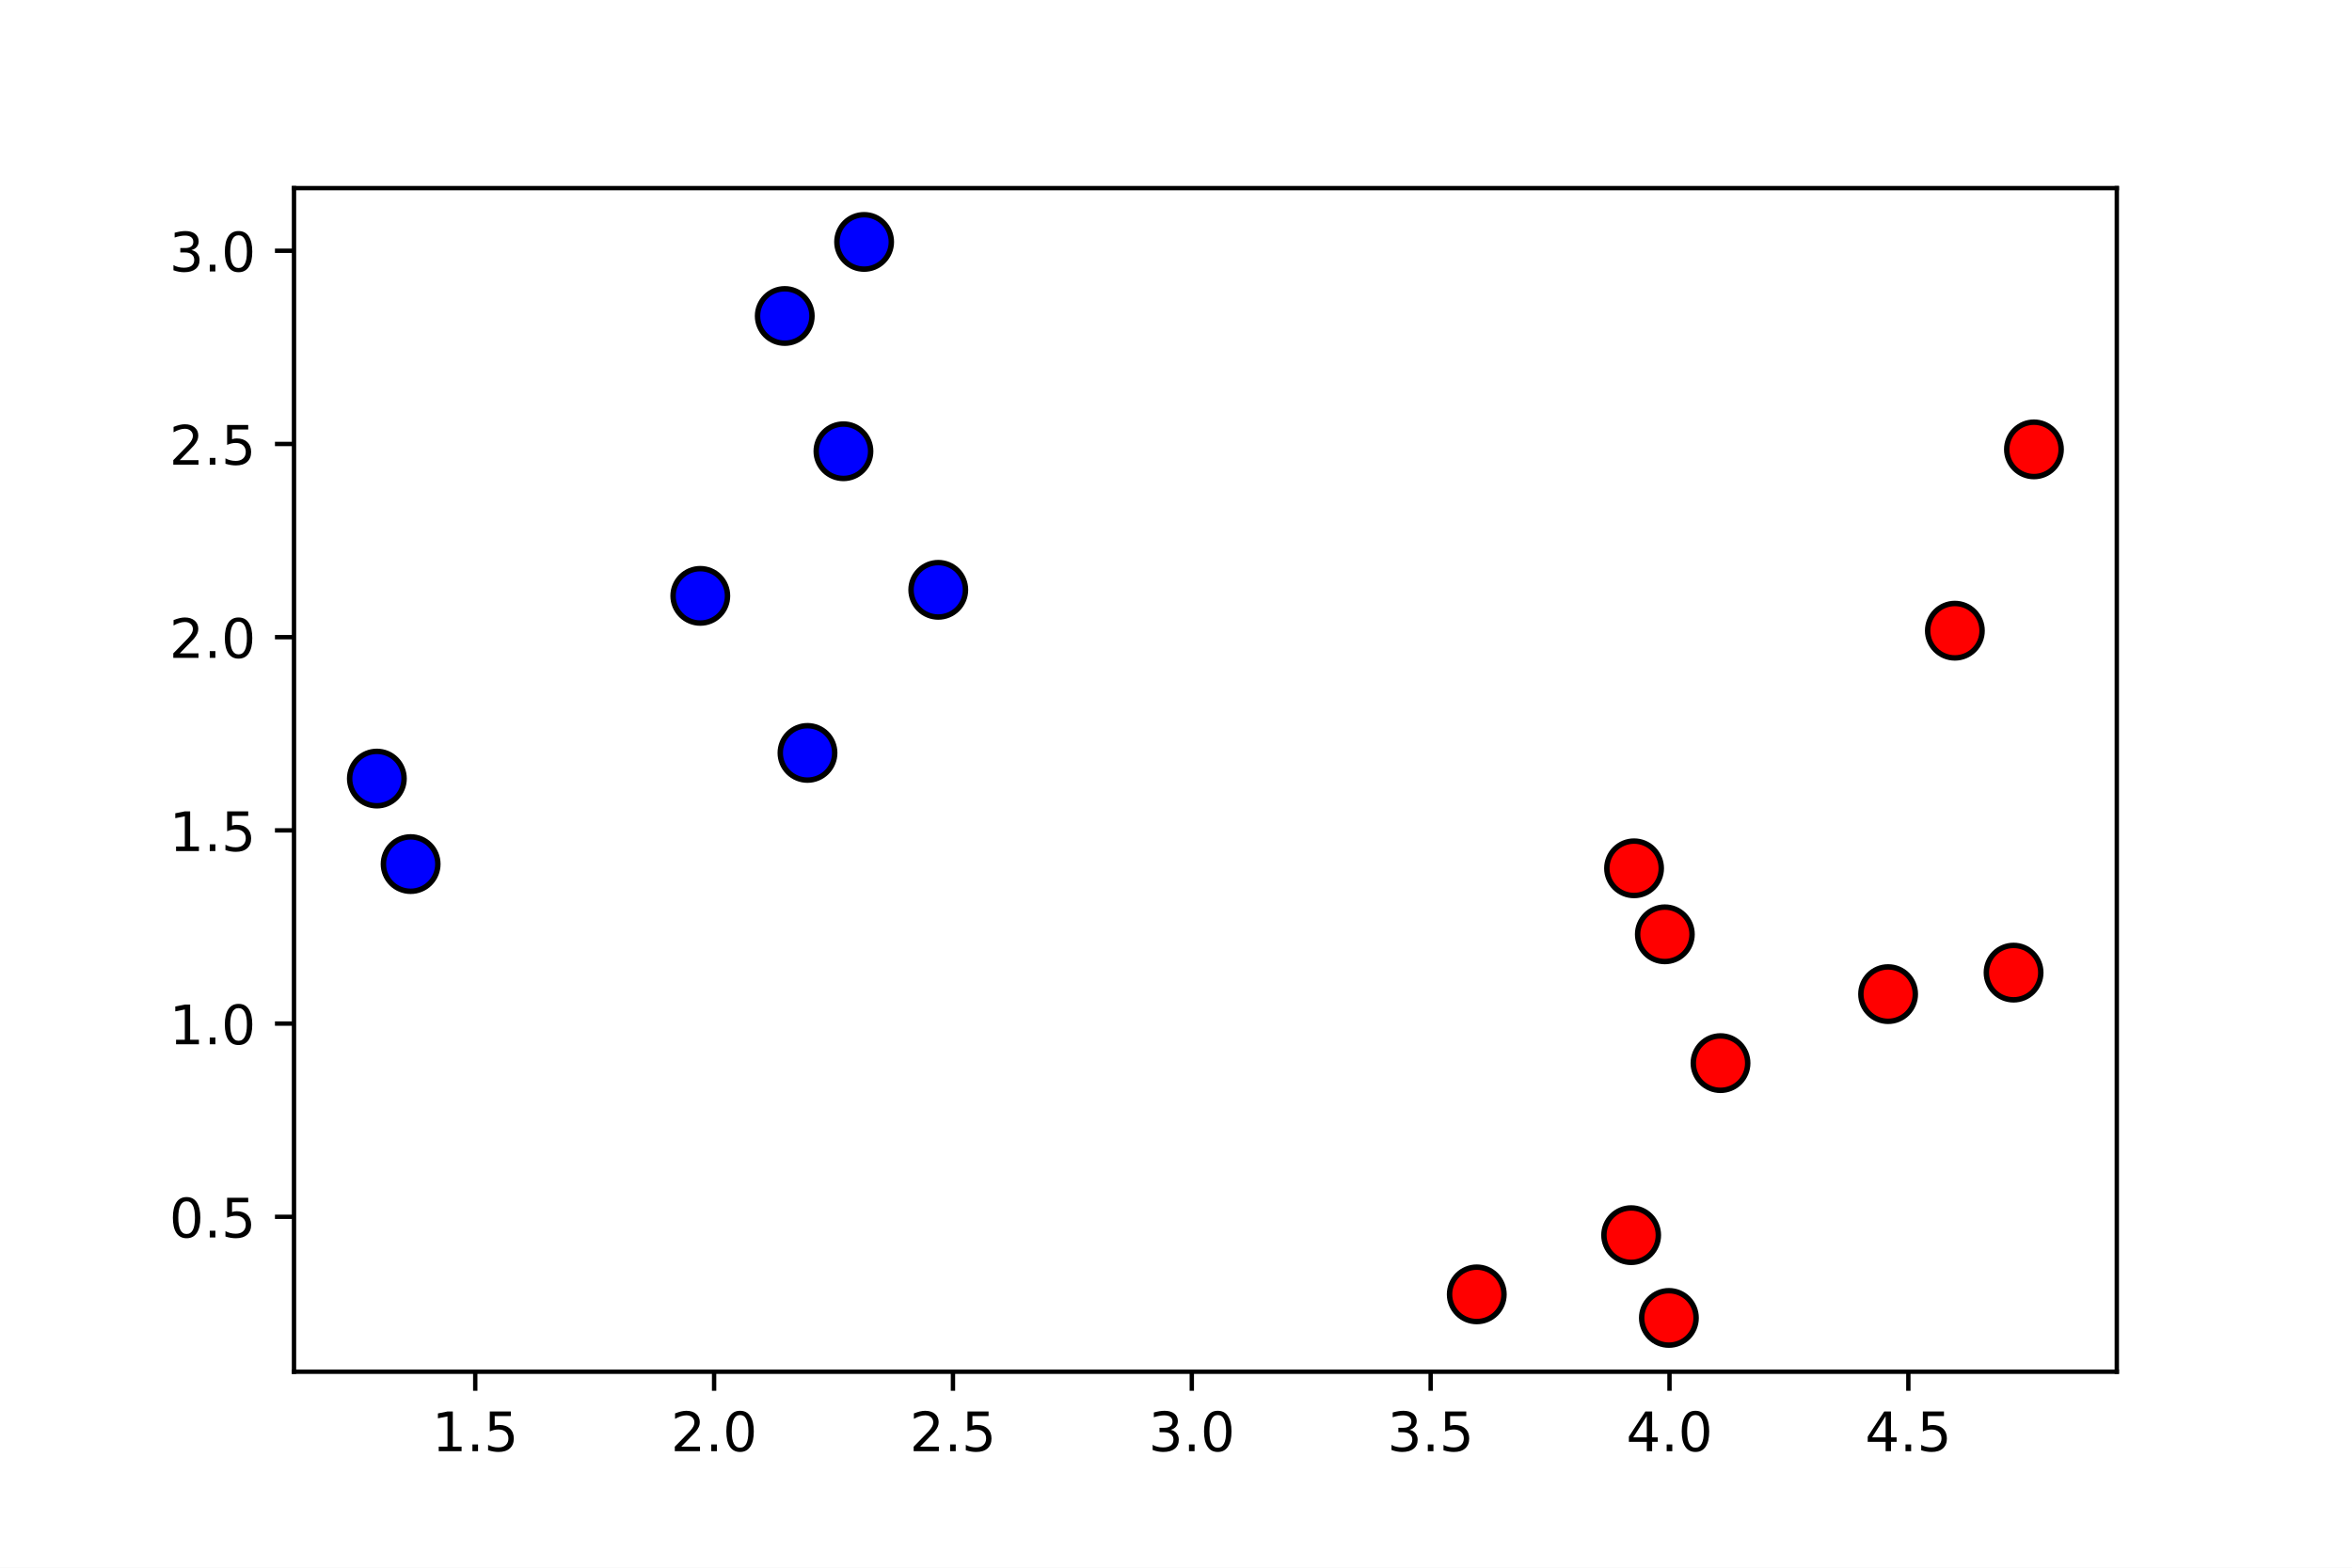
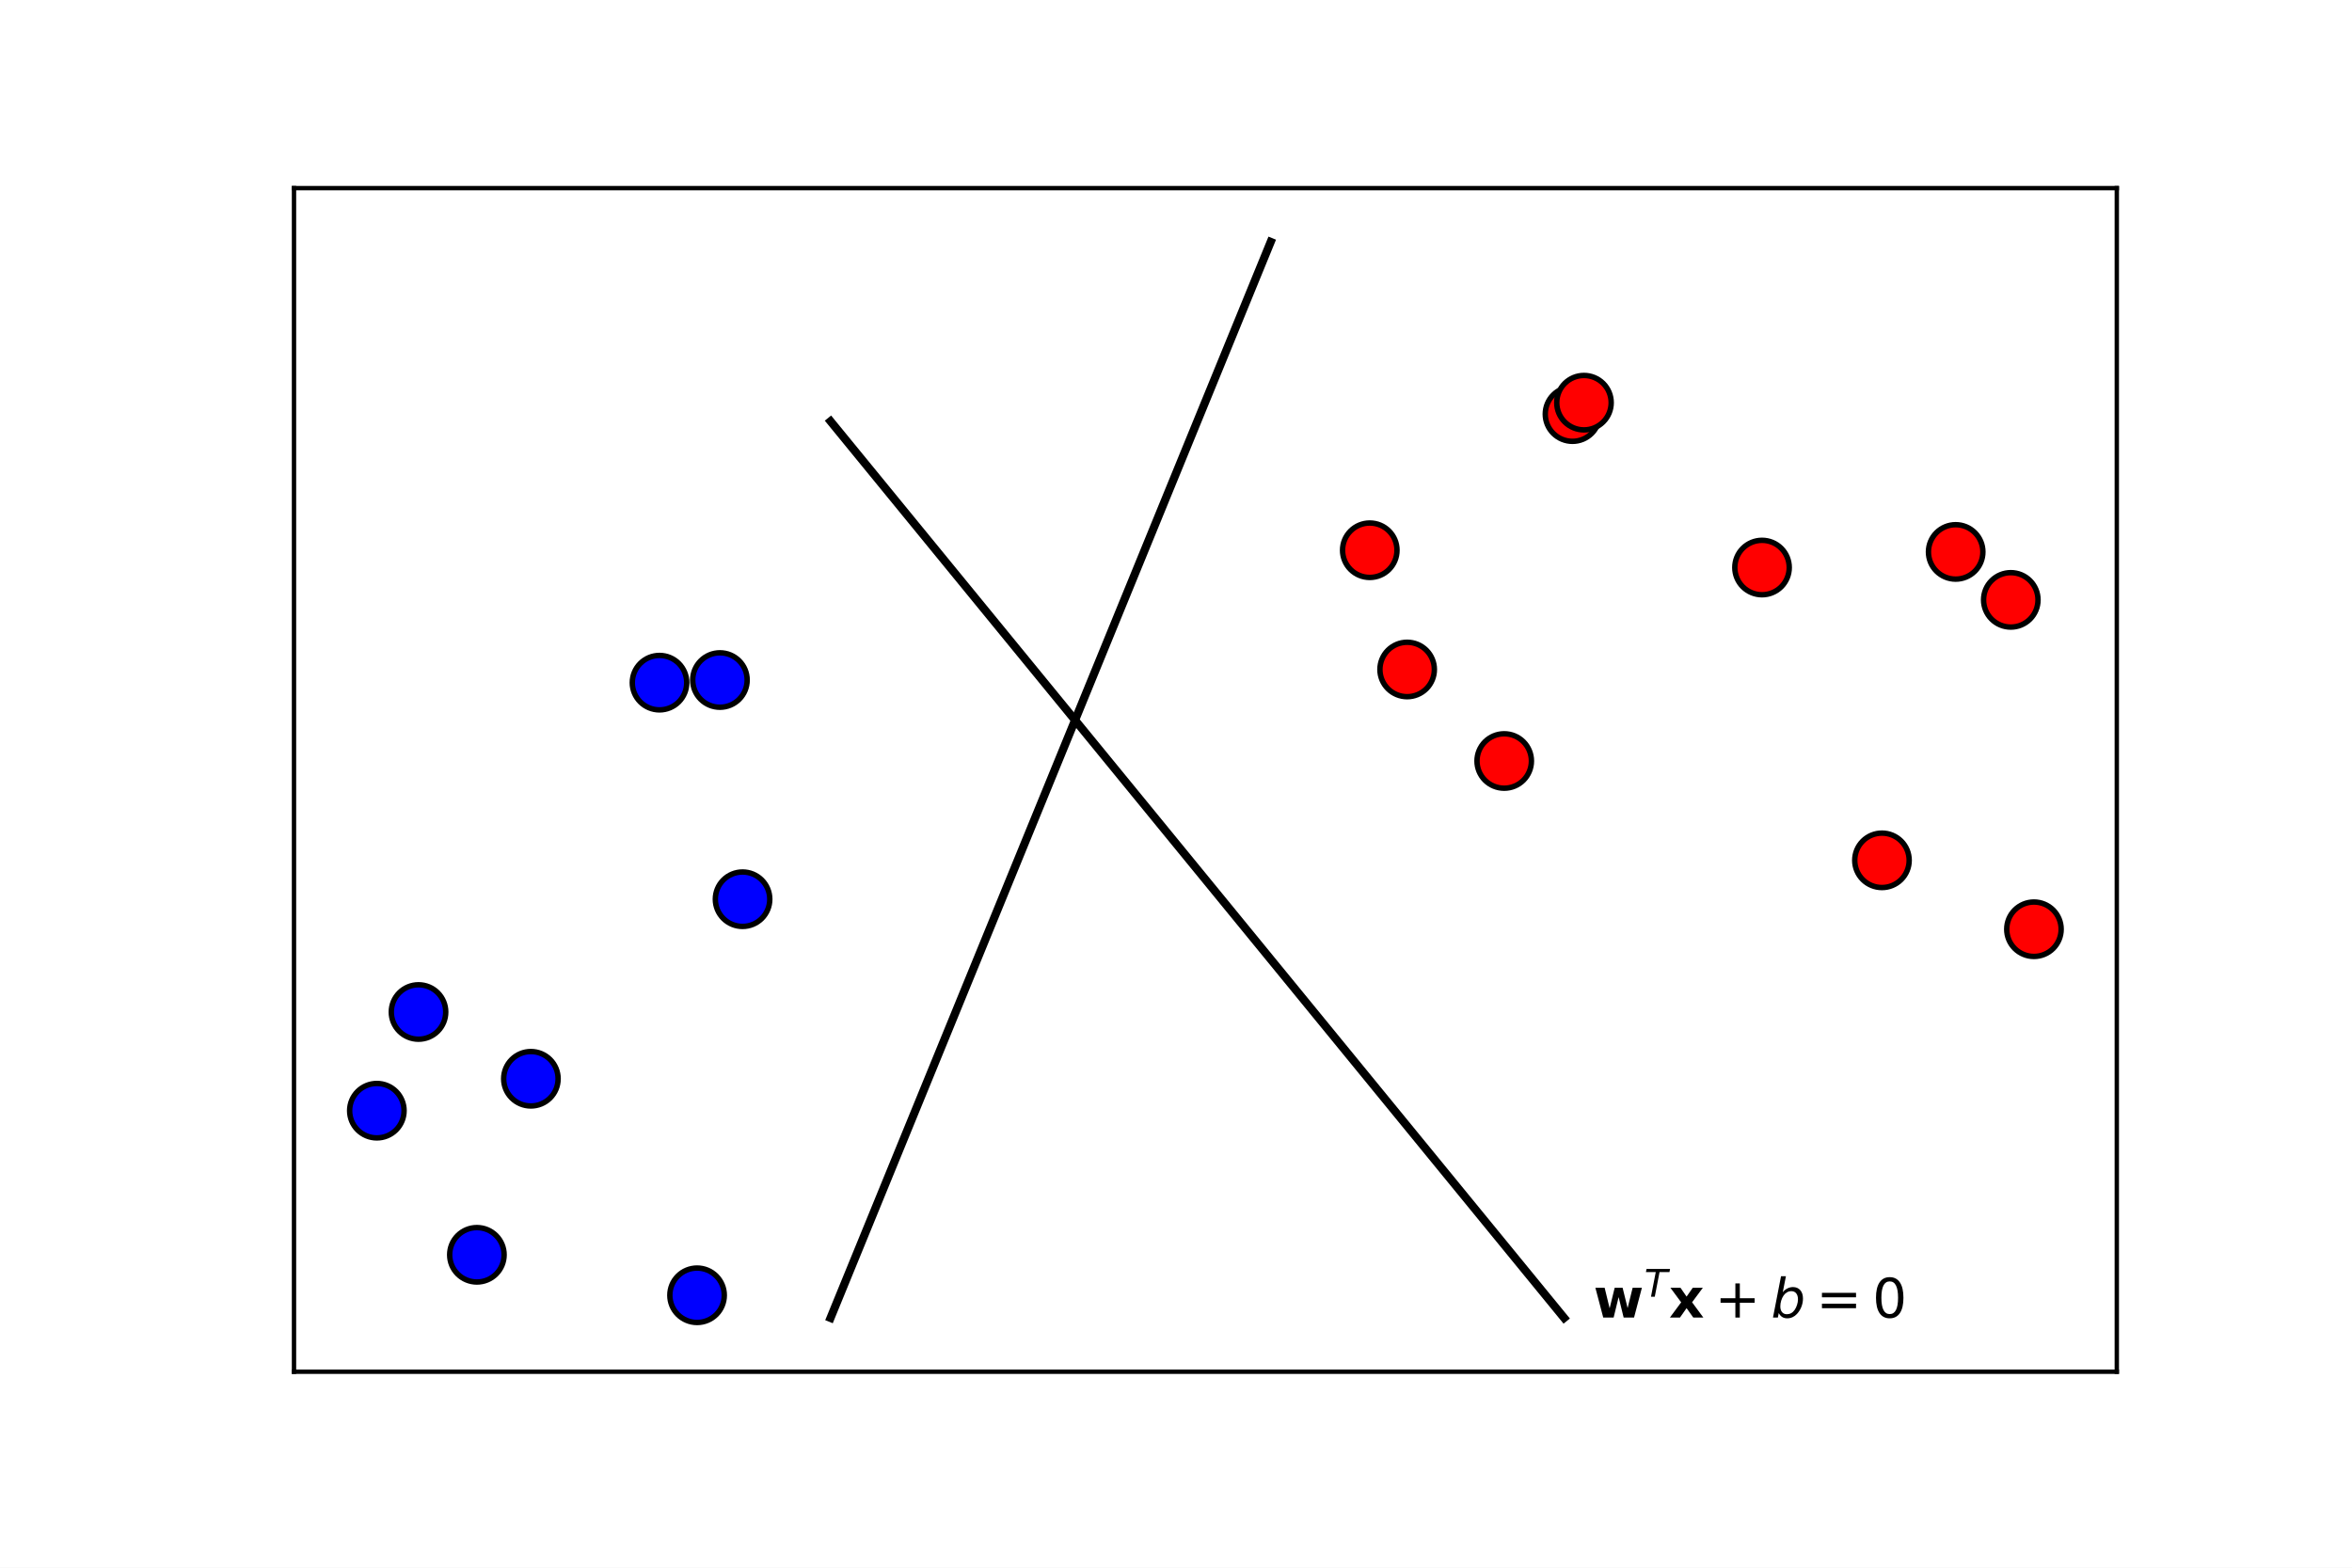
<svg xmlns="http://www.w3.org/2000/svg" xmlns:xlink="http://www.w3.org/1999/xlink" height="288pt" viewBox="0 0 432 288" width="432pt">
  <defs>
    <style>*{stroke-linecap:butt;stroke-linejoin:round}</style>
  </defs>
  <g id="figure_1">
    <g id="patch_1">
      <path d="M0 288H432V0H0z" style="fill:#fff" />
    </g>
    <g id="axes_1">
      <g id="patch_2">
        <path d="M54 252H388.8V34.56H54z" style="fill:#fff" />
      </g>
-       <g id="matplotlib.axis_1">
-         <g id="xtick_1">
-           <g id="line2d_1">
-             <defs>
-               <path d="M0 0V3.5" id="mb067f2561a" style="stroke:#000;stroke-width:.8" />
-             </defs>
-             <use style="stroke:#000;stroke-width:.8" x="87.292" xlink:href="#mb067f2561a" y="252" />
-           </g>
-           <g id="text_1">
-             <defs>
-               <path d="M12.406 8.297H28.516v55.625L10.984 60.406v8.984l17.438 3.516H38.281V8.297H54.391V0H12.406z" id="DejaVuSans-31" />
-               <path d="M10.688 12.406H21V0H10.688z" id="DejaVuSans-2e" />
-               <path d="M10.797 72.906h38.719v-8.312h-29.688V46.734q2.141.734 4.281 1.094 2.156.359 4.312.359Q40.625 48.188 47.75 41.5q7.141-6.688 7.141-18.109.0-11.766-7.328-18.297-7.328-6.516-20.656-6.516-4.594.0-9.359.781-4.75.781-9.828 2.344V11.625q4.391-2.391 9.078-3.562 4.688-1.172 9.906-1.172 8.453.0 13.375 4.438 4.938 4.438 4.938 12.062.0 7.609-4.938 12.047-4.922 4.453-13.375 4.453-3.953.0-7.891-.875-3.922-.875-8.016-2.734z" id="DejaVuSans-35" />
-             </defs>
-             <g transform="translate(79.34018 266.5984)scale(0.1 -0.1)">
-               <use xlink:href="#DejaVuSans-31" />
-               <use x="63.623" xlink:href="#DejaVuSans-2e" />
-               <use x="95.41" xlink:href="#DejaVuSans-35" />
-             </g>
-           </g>
-         </g>
-         <g id="xtick_2">
-           <g id="line2d_2">
-             <use style="stroke:#000;stroke-width:.8" x="131.162" xlink:href="#mb067f2561a" y="252" />
-           </g>
-           <g id="text_2">
-             <defs>
-               <path d="M19.188 8.297H53.609V0H7.328V8.297Q12.938 14.109 22.625 23.891 32.328 33.688 34.812 36.531q4.734 5.312 6.609 9 1.891 3.688 1.891 7.25.0 5.812-4.078 9.469-4.078 3.672-10.625 3.672-4.641.0-9.797-1.609-5.141-1.609-11-4.891v9.969Q13.766 71.781 18.938 73q5.188 1.219 9.484 1.219 11.328.0 18.062-5.672 6.734-5.656 6.734-15.125.0-4.5-1.688-8.531-1.672-4.016-6.125-9.484-1.219-1.422-7.766-8.188Q31.109 20.453 19.188 8.297z" id="DejaVuSans-32" />
-               <path d="M31.781 66.406q-7.609.0-11.453-7.5Q16.5 51.422 16.5 36.375q0-14.984 3.828-22.484 3.844-7.5 11.453-7.5 7.672.0 11.5 7.5 3.844 7.5 3.844 22.484.0 15.047-3.844 22.531-3.828 7.5-11.5 7.5zm0 7.812q12.266.0 18.734-9.703 6.469-9.688 6.469-28.141.0-18.406-6.469-28.109-6.469-9.688-18.734-9.688-12.25.0-18.719 9.688Q6.594 17.969 6.594 36.375q0 18.453 6.469 28.141 6.469 9.703 18.719 9.703z" id="DejaVuSans-30" />
-             </defs>
-             <g transform="translate(123.2104 266.5984)scale(0.1 -0.1)">
-               <use xlink:href="#DejaVuSans-32" />
-               <use x="63.623" xlink:href="#DejaVuSans-2e" />
-               <use x="95.41" xlink:href="#DejaVuSans-30" />
-             </g>
-           </g>
-         </g>
-         <g id="xtick_3">
-           <g id="line2d_3">
-             <use style="stroke:#000;stroke-width:.8" x="175.032" xlink:href="#mb067f2561a" y="252" />
-           </g>
-           <g id="text_3">
-             <g transform="translate(167.0806 266.5984)scale(0.1 -0.1)">
-               <use xlink:href="#DejaVuSans-32" />
-               <use x="63.623" xlink:href="#DejaVuSans-2e" />
-               <use x="95.41" xlink:href="#DejaVuSans-35" />
-             </g>
-           </g>
-         </g>
-         <g id="xtick_4">
-           <g id="line2d_4">
-             <use style="stroke:#000;stroke-width:.8" x="218.902" xlink:href="#mb067f2561a" y="252" />
-           </g>
-           <g id="text_4">
-             <defs>
-               <path d="M40.578 39.312Q47.656 37.797 51.625 33q3.984-4.781 3.984-11.812.0-10.781-7.422-16.703-7.422-5.906-21.094-5.906-4.578.0-9.438.906Q12.797.391 7.625 2.203V11.719q4.094-2.391 8.969-3.609 4.891-1.219 10.219-1.219 9.266.0 14.125 3.656 4.859 3.656 4.859 10.641.0 6.453-4.516 10.078-4.516 3.641-12.562 3.641h-8.5v8.109h8.891q7.266.0 11.125 2.906 3.859 2.906 3.859 8.375.0 5.609-3.984 8.609-3.969 3.016-11.391 3.016-4.062.0-8.703-.891Q15.375 64.156 9.812 62.312v8.781q5.625 1.562 10.531 2.344 4.906.781 9.25.781 11.234.0 17.766-5.109 6.547-5.094 6.547-13.781.0-6.062-3.469-10.234-3.469-4.172-9.859-5.781z" id="DejaVuSans-33" />
-             </defs>
-             <g transform="translate(210.9508 266.5984)scale(0.1 -0.1)">
-               <use xlink:href="#DejaVuSans-33" />
-               <use x="63.623" xlink:href="#DejaVuSans-2e" />
-               <use x="95.41" xlink:href="#DejaVuSans-30" />
-             </g>
-           </g>
-         </g>
-         <g id="xtick_5">
-           <g id="line2d_5">
-             <use style="stroke:#000;stroke-width:.8" x="262.773" xlink:href="#mb067f2561a" y="252" />
-           </g>
-           <g id="text_5">
-             <g transform="translate(254.821 266.5984)scale(0.1 -0.1)">
-               <use xlink:href="#DejaVuSans-33" />
-               <use x="63.623" xlink:href="#DejaVuSans-2e" />
-               <use x="95.41" xlink:href="#DejaVuSans-35" />
-             </g>
-           </g>
-         </g>
-         <g id="xtick_6">
-           <g id="line2d_6">
-             <use style="stroke:#000;stroke-width:.8" x="306.643" xlink:href="#mb067f2561a" y="252" />
-           </g>
-           <g id="text_6">
-             <defs>
-               <path d="M37.797 64.312 12.891 25.391h24.906zm-2.594 8.594h12.406V25.391h10.406V17.188H47.609V0h-9.812V17.188H4.891v9.516z" id="DejaVuSans-34" />
-             </defs>
-             <g transform="translate(298.6912 266.5984)scale(0.1 -0.1)">
-               <use xlink:href="#DejaVuSans-34" />
-               <use x="63.623" xlink:href="#DejaVuSans-2e" />
-               <use x="95.41" xlink:href="#DejaVuSans-30" />
-             </g>
-           </g>
-         </g>
-         <g id="xtick_7">
-           <g id="line2d_7">
-             <use style="stroke:#000;stroke-width:.8" x="350.513" xlink:href="#mb067f2561a" y="252" />
-           </g>
-           <g id="text_7">
-             <g transform="translate(342.5614 266.5984)scale(0.1 -0.1)">
-               <use xlink:href="#DejaVuSans-34" />
-               <use x="63.623" xlink:href="#DejaVuSans-2e" />
-               <use x="95.41" xlink:href="#DejaVuSans-35" />
-             </g>
-           </g>
+       <g id="line2d_1">
+         <defs>
+           <path d="M0 5C1.326 5 2.598 4.473 3.536 3.536 4.473 2.598 5 1.326 5 0 5-1.326 4.473-2.598 3.536-3.536 2.598-4.473 1.326-5 0-5-1.326-5-2.598-4.473-3.536-3.536-4.473-2.598-5-1.326-5 0-5 1.326-4.473 2.598-3.536 3.536-2.598 4.473-1.326 5 0 5z" id="m9804f39f6a" style="stroke:#000" />
+         </defs>
+         <g clip-path="url(#padbb0e04df)">
+           <use style="fill:#00f;stroke:#000" x="69.218" xlink:href="#m9804f39f6a" y="204.044" />
+           <use style="fill:#00f;stroke:#000" x="128.033" xlink:href="#m9804f39f6a" y="237.954" />
+           <use style="fill:#00f;stroke:#000" x="121.135" xlink:href="#m9804f39f6a" y="125.412" />
+           <use style="fill:#00f;stroke:#000" x="87.593" xlink:href="#m9804f39f6a" y="230.519" />
+           <use style="fill:#00f;stroke:#000" x="76.871" xlink:href="#m9804f39f6a" y="185.914" />
+           <use style="fill:#00f;stroke:#000" x="97.51" xlink:href="#m9804f39f6a" y="198.18" />
+           <use style="fill:#00f;stroke:#000" x="136.388" xlink:href="#m9804f39f6a" y="165.194" />
+           <use style="fill:#00f;stroke:#000" x="132.234" xlink:href="#m9804f39f6a" y="124.928" />
        </g>
      </g>
-       <g id="matplotlib.axis_2">
-         <g id="ytick_1">
-           <g id="line2d_8">
-             <defs>
-               <path d="M0 0H-3.5" id="m8831e9ffad" style="stroke:#000;stroke-width:.8" />
-             </defs>
-             <use style="stroke:#000;stroke-width:.8" x="54" xlink:href="#m8831e9ffad" y="223.537" />
-           </g>
-           <g id="text_8">
-             <g transform="translate(31.09688 227.3361)scale(0.1 -0.1)">
-               <use xlink:href="#DejaVuSans-30" />
-               <use x="63.623" xlink:href="#DejaVuSans-2e" />
-               <use x="95.41" xlink:href="#DejaVuSans-35" />
-             </g>
-           </g>
-         </g>
-         <g id="ytick_2">
-           <g id="line2d_9">
-             <use style="stroke:#000;stroke-width:.8" x="54" xlink:href="#m8831e9ffad" y="188.043" />
-           </g>
-           <g id="text_9">
-             <g transform="translate(31.09688 191.8425)scale(0.1 -0.1)">
-               <use xlink:href="#DejaVuSans-31" />
-               <use x="63.623" xlink:href="#DejaVuSans-2e" />
-               <use x="95.41" xlink:href="#DejaVuSans-30" />
-             </g>
-           </g>
-         </g>
-         <g id="ytick_3">
-           <g id="line2d_10">
-             <use style="stroke:#000;stroke-width:.8" x="54" xlink:href="#m8831e9ffad" y="152.55" />
-           </g>
-           <g id="text_10">
-             <g transform="translate(31.09688 156.349)scale(0.1 -0.1)">
-               <use xlink:href="#DejaVuSans-31" />
-               <use x="63.623" xlink:href="#DejaVuSans-2e" />
-               <use x="95.41" xlink:href="#DejaVuSans-35" />
-             </g>
-           </g>
-         </g>
-         <g id="ytick_4">
-           <g id="line2d_11">
-             <use style="stroke:#000;stroke-width:.8" x="54" xlink:href="#m8831e9ffad" y="117.056" />
-           </g>
-           <g id="text_11">
-             <g transform="translate(31.09688 120.8555)scale(0.1 -0.1)">
-               <use xlink:href="#DejaVuSans-32" />
-               <use x="63.623" xlink:href="#DejaVuSans-2e" />
-               <use x="95.41" xlink:href="#DejaVuSans-30" />
-             </g>
-           </g>
-         </g>
-         <g id="ytick_5">
-           <g id="line2d_12">
-             <use style="stroke:#000;stroke-width:.8" x="54" xlink:href="#m8831e9ffad" y="81.563" />
-           </g>
-           <g id="text_12">
-             <g transform="translate(31.09688 85.362)scale(0.1 -0.1)">
-               <use xlink:href="#DejaVuSans-32" />
-               <use x="63.623" xlink:href="#DejaVuSans-2e" />
-               <use x="95.41" xlink:href="#DejaVuSans-35" />
-             </g>
-           </g>
-         </g>
-         <g id="ytick_6">
-           <g id="line2d_13">
-             <use style="stroke:#000;stroke-width:.8" x="54" xlink:href="#m8831e9ffad" y="46.069" />
-           </g>
-           <g id="text_13">
-             <g transform="translate(31.09688 49.86849)scale(0.1 -0.1)">
-               <use xlink:href="#DejaVuSans-33" />
-               <use x="63.623" xlink:href="#DejaVuSans-2e" />
-               <use x="95.41" xlink:href="#DejaVuSans-30" />
-             </g>
-           </g>
+       <g id="line2d_2">
+         <defs>
+           <path d="M0 5C1.326 5 2.598 4.473 3.536 3.536 4.473 2.598 5 1.326 5 0 5-1.326 4.473-2.598 3.536-3.536 2.598-4.473 1.326-5 0-5-1.326-5-2.598-4.473-3.536-3.536-4.473-2.598-5-1.326-5 0-5 1.326-4.473 2.598-3.536 3.536-2.598 4.473-1.326 5 0 5z" id="mf3f8e1cb58" style="stroke:#000" />
+         </defs>
+         <g clip-path="url(#padbb0e04df)">
+           <use style="fill:red;stroke:#000" x="288.825" xlink:href="#mf3f8e1cb58" y="76.076" />
+           <use style="fill:red;stroke:#000" x="276.283" xlink:href="#mf3f8e1cb58" y="139.802" />
+           <use style="fill:red;stroke:#000" x="373.582" xlink:href="#mf3f8e1cb58" y="170.71" />
+           <use style="fill:red;stroke:#000" x="258.456" xlink:href="#mf3f8e1cb58" y="122.99" />
+           <use style="fill:red;stroke:#000" x="323.638" xlink:href="#mf3f8e1cb58" y="104.262" />
+           <use style="fill:red;stroke:#000" x="290.934" xlink:href="#mf3f8e1cb58" y="73.975" />
+           <use style="fill:red;stroke:#000" x="345.666" xlink:href="#mf3f8e1cb58" y="158.05" />
+           <use style="fill:red;stroke:#000" x="359.205" xlink:href="#mf3f8e1cb58" y="101.393" />
+           <use style="fill:red;stroke:#000" x="251.592" xlink:href="#mf3f8e1cb58" y="101.082" />
+           <use style="fill:red;stroke:#000" x="369.33" xlink:href="#mf3f8e1cb58" y="110.202" />
        </g>
      </g>
-       <g id="line2d_14">
-         <defs>
-           <path d="M0 5C1.326 5 2.598 4.473 3.536 3.536 4.473 2.598 5 1.326 5 0 5-1.326 4.473-2.598 3.536-3.536 2.598-4.473 1.326-5 0-5-1.326-5-2.598-4.473-3.536-3.536-4.473-2.598-5-1.326-5 0-5 1.326-4.473 2.598-3.536 3.536-2.598 4.473-1.326 5 0 5z" id="m5f09298c22" style="stroke:#000" />
-         </defs>
-         <g clip-path="url(#pb7c5a277c9)">
-           <use style="fill:#00f;stroke:#000" x="144.14" xlink:href="#m5f09298c22" y="58.051" />
-           <use style="fill:#00f;stroke:#000" x="154.916" xlink:href="#m5f09298c22" y="82.899" />
-           <use style="fill:#00f;stroke:#000" x="128.624" xlink:href="#m5f09298c22" y="109.466" />
-           <use style="fill:#00f;stroke:#000" x="158.715" xlink:href="#m5f09298c22" y="44.444" />
-           <use style="fill:#00f;stroke:#000" x="148.314" xlink:href="#m5f09298c22" y="138.318" />
-           <use style="fill:#00f;stroke:#000" x="75.422" xlink:href="#m5f09298c22" y="158.74" />
-           <use style="fill:#00f;stroke:#000" x="172.334" xlink:href="#m5f09298c22" y="108.355" />
-           <use style="fill:#00f;stroke:#000" x="69.218" xlink:href="#m5f09298c22" y="143.033" />
-         </g>
+       <g id="line2d_3">
+         <path clip-path="url(#padbb0e04df)" d="M152.547 77.389 179.495 110.335 206.444 143.28 233.393 176.225 260.341 209.171 287.29 242.116" style="fill:none;stroke:#000;stroke-linecap:square;stroke-width:1.5" />
      </g>
-       <g id="line2d_15">
-         <defs>
-           <path d="M0 5C1.326 5 2.598 4.473 3.536 3.536 4.473 2.598 5 1.326 5 0 5-1.326 4.473-2.598 3.536-3.536 2.598-4.473 1.326-5 0-5-1.326-5-2.598-4.473-3.536-3.536-4.473-2.598-5-1.326-5 0-5 1.326-4.473 2.598-3.536 3.536-2.598 4.473-1.326 5 0 5z" id="m2357ba4b02" style="stroke:#000" />
-         </defs>
-         <g clip-path="url(#pb7c5a277c9)">
-           <use style="fill:red;stroke:#000" x="305.787" xlink:href="#m2357ba4b02" y="171.644" />
-           <use style="fill:red;stroke:#000" x="359.058" xlink:href="#m2357ba4b02" y="115.865" />
-           <use style="fill:red;stroke:#000" x="316.011" xlink:href="#m2357ba4b02" y="195.305" />
-           <use style="fill:red;stroke:#000" x="300.133" xlink:href="#m2357ba4b02" y="159.517" />
-           <use style="fill:red;stroke:#000" x="373.582" xlink:href="#m2357ba4b02" y="82.555" />
-           <use style="fill:red;stroke:#000" x="271.244" xlink:href="#m2357ba4b02" y="237.787" />
-           <use style="fill:red;stroke:#000" x="306.532" xlink:href="#m2357ba4b02" y="242.116" />
-           <use style="fill:red;stroke:#000" x="369.84" xlink:href="#m2357ba4b02" y="178.68" />
-           <use style="fill:red;stroke:#000" x="299.598" xlink:href="#m2357ba4b02" y="226.911" />
-           <use style="fill:red;stroke:#000" x="346.794" xlink:href="#m2357ba4b02" y="182.63" />
-         </g>
+       <g id="line2d_4">
+         <path clip-path="url(#padbb0e04df)" d="M152.547 242.116 179.495 176.225 206.444 110.335 233.393 44.444" style="fill:none;stroke:#000;stroke-linecap:square;stroke-width:1.5" />
      </g>
      <g id="patch_3">
        <path d="M54 252V34.56" style="fill:none;stroke:#000;stroke-linecap:square;stroke-linejoin:miter;stroke-width:.8" />
      </g>
      <g id="patch_4">
        <path d="M388.8 252V34.56" style="fill:none;stroke:#000;stroke-linecap:square;stroke-linejoin:miter;stroke-width:.8" />
      </g>
      <g id="patch_5">
        <path d="M54 252H388.8" style="fill:none;stroke:#000;stroke-linecap:square;stroke-linejoin:miter;stroke-width:.8" />
      </g>
      <g id="patch_6">
        <path d="M54 34.56H388.8" style="fill:none;stroke:#000;stroke-linecap:square;stroke-linejoin:miter;stroke-width:.8" />
      </g>
+       <g id="text_1">
+         <defs>
+           <path d="M3.516 54.688h17L29.688 17l9.234 37.688h14.594l9.188-37.297L71.922 54.688h17L74.516.0H55.422L46.188 37.594 37.016.0H17.922z" id="DejaVuSans-Bold-77" />
+           <path d="M5.906 72.906H67.578l-1.562-8.312H39.984L27.484.0h-9.906l12.5 64.594H4.297z" id="DejaVuSans-Oblique-54" />
+           <path d="M22.219 27.984 2.484 54.688H21L32.172 38.484 43.5 54.688H62.016L42.281 28.078 62.984.0h-18.5l-12.312 17.281L20.016.0h-18.5z" id="DejaVuSans-Bold-78" />
+           <path d="M46 62.703V35.5H73.188V27.203H46V0H37.797V27.203H10.594V35.5H37.797V62.703z" id="DejaVuSans-2b" />
+           <path d="M49.516 33.406q0 7.078-3.25 11.078-3.25 4-8.953 4-4.156.0-7.797-2.031Q25.875 44.438 23.188 40.578q-2.828-4.047-4.469-9.406-1.625-5.344-1.625-10.656.0-6.75 3.188-10.578 3.203-3.828 8.828-3.828 4.234.0 7.844 1.969 3.625 1.984 6.359 5.844 2.781 4 4.484 9.312 1.719 5.328 1.719 10.172zm-27.938 12.984Q24.906 50.875 29.906 53.438 34.906 56 40.375 56q8.406.0 13.359-5.672 4.953-5.656 4.953-15.312.0-7.922-2.906-15.344Q52.875 12.25 47.516 6.5 44 2.688 39.406.625q-4.594-2.047-9.625-2.047-5.312.0-9.219 2.438-3.906 2.453-6.359 7.281L12.594.0H3.609L18.406 75.984h8.984z" id="DejaVuSans-Oblique-62" />
+           <path d="M10.594 45.406H73.188V37.203H10.594zm0-19.922H73.188V17.188H10.594z" id="DejaVuSans-3d" />
+           <path d="M31.781 66.406q-7.609.0-11.453-7.5Q16.5 51.422 16.5 36.375q0-14.984 3.828-22.484 3.844-7.5 11.453-7.5 7.672.0 11.5 7.5 3.844 7.5 3.844 22.484.0 15.047-3.844 22.531-3.828 7.5-11.5 7.5zm0 7.812q12.266.0 18.734-9.703 6.469-9.688 6.469-28.141.0-18.406-6.469-28.109-6.469-9.688-18.734-9.688-12.25.0-18.719 9.688Q6.594 17.969 6.594 36.375q0 18.453 6.469 28.141 6.469 9.703 18.719 9.703z" id="DejaVuSans-30" />
+         </defs>
+         <g transform="translate(292.6797 242.1164)scale(0.1 -0.1)">
+           <use transform="translate(0 0.684375)" xlink:href="#DejaVuSans-Bold-77" />
+           <use transform="translate(93.33984 38.96563)scale(0.7)" xlink:href="#DejaVuSans-Oblique-54" />
+           <use transform="translate(138.833 0.684375)" xlink:href="#DejaVuSans-Bold-78" />
+           <use transform="translate(222.8174 0.684375)" xlink:href="#DejaVuSans-2b" />
+           <use transform="translate(326.0889 0.684375)" xlink:href="#DejaVuSans-Oblique-62" />
+           <use transform="translate(409.0479 0.684375)" xlink:href="#DejaVuSans-3d" />
+           <use transform="translate(512.3193 0.684375)" xlink:href="#DejaVuSans-30" />
+         </g>
+       </g>
    </g>
  </g>
  <defs>
-     <clipPath id="pb7c5a277c9">
+     <clipPath id="padbb0e04df">
      <path d="M54 34.56h334.8V252H54z" />
    </clipPath>
  </defs>
</svg>
